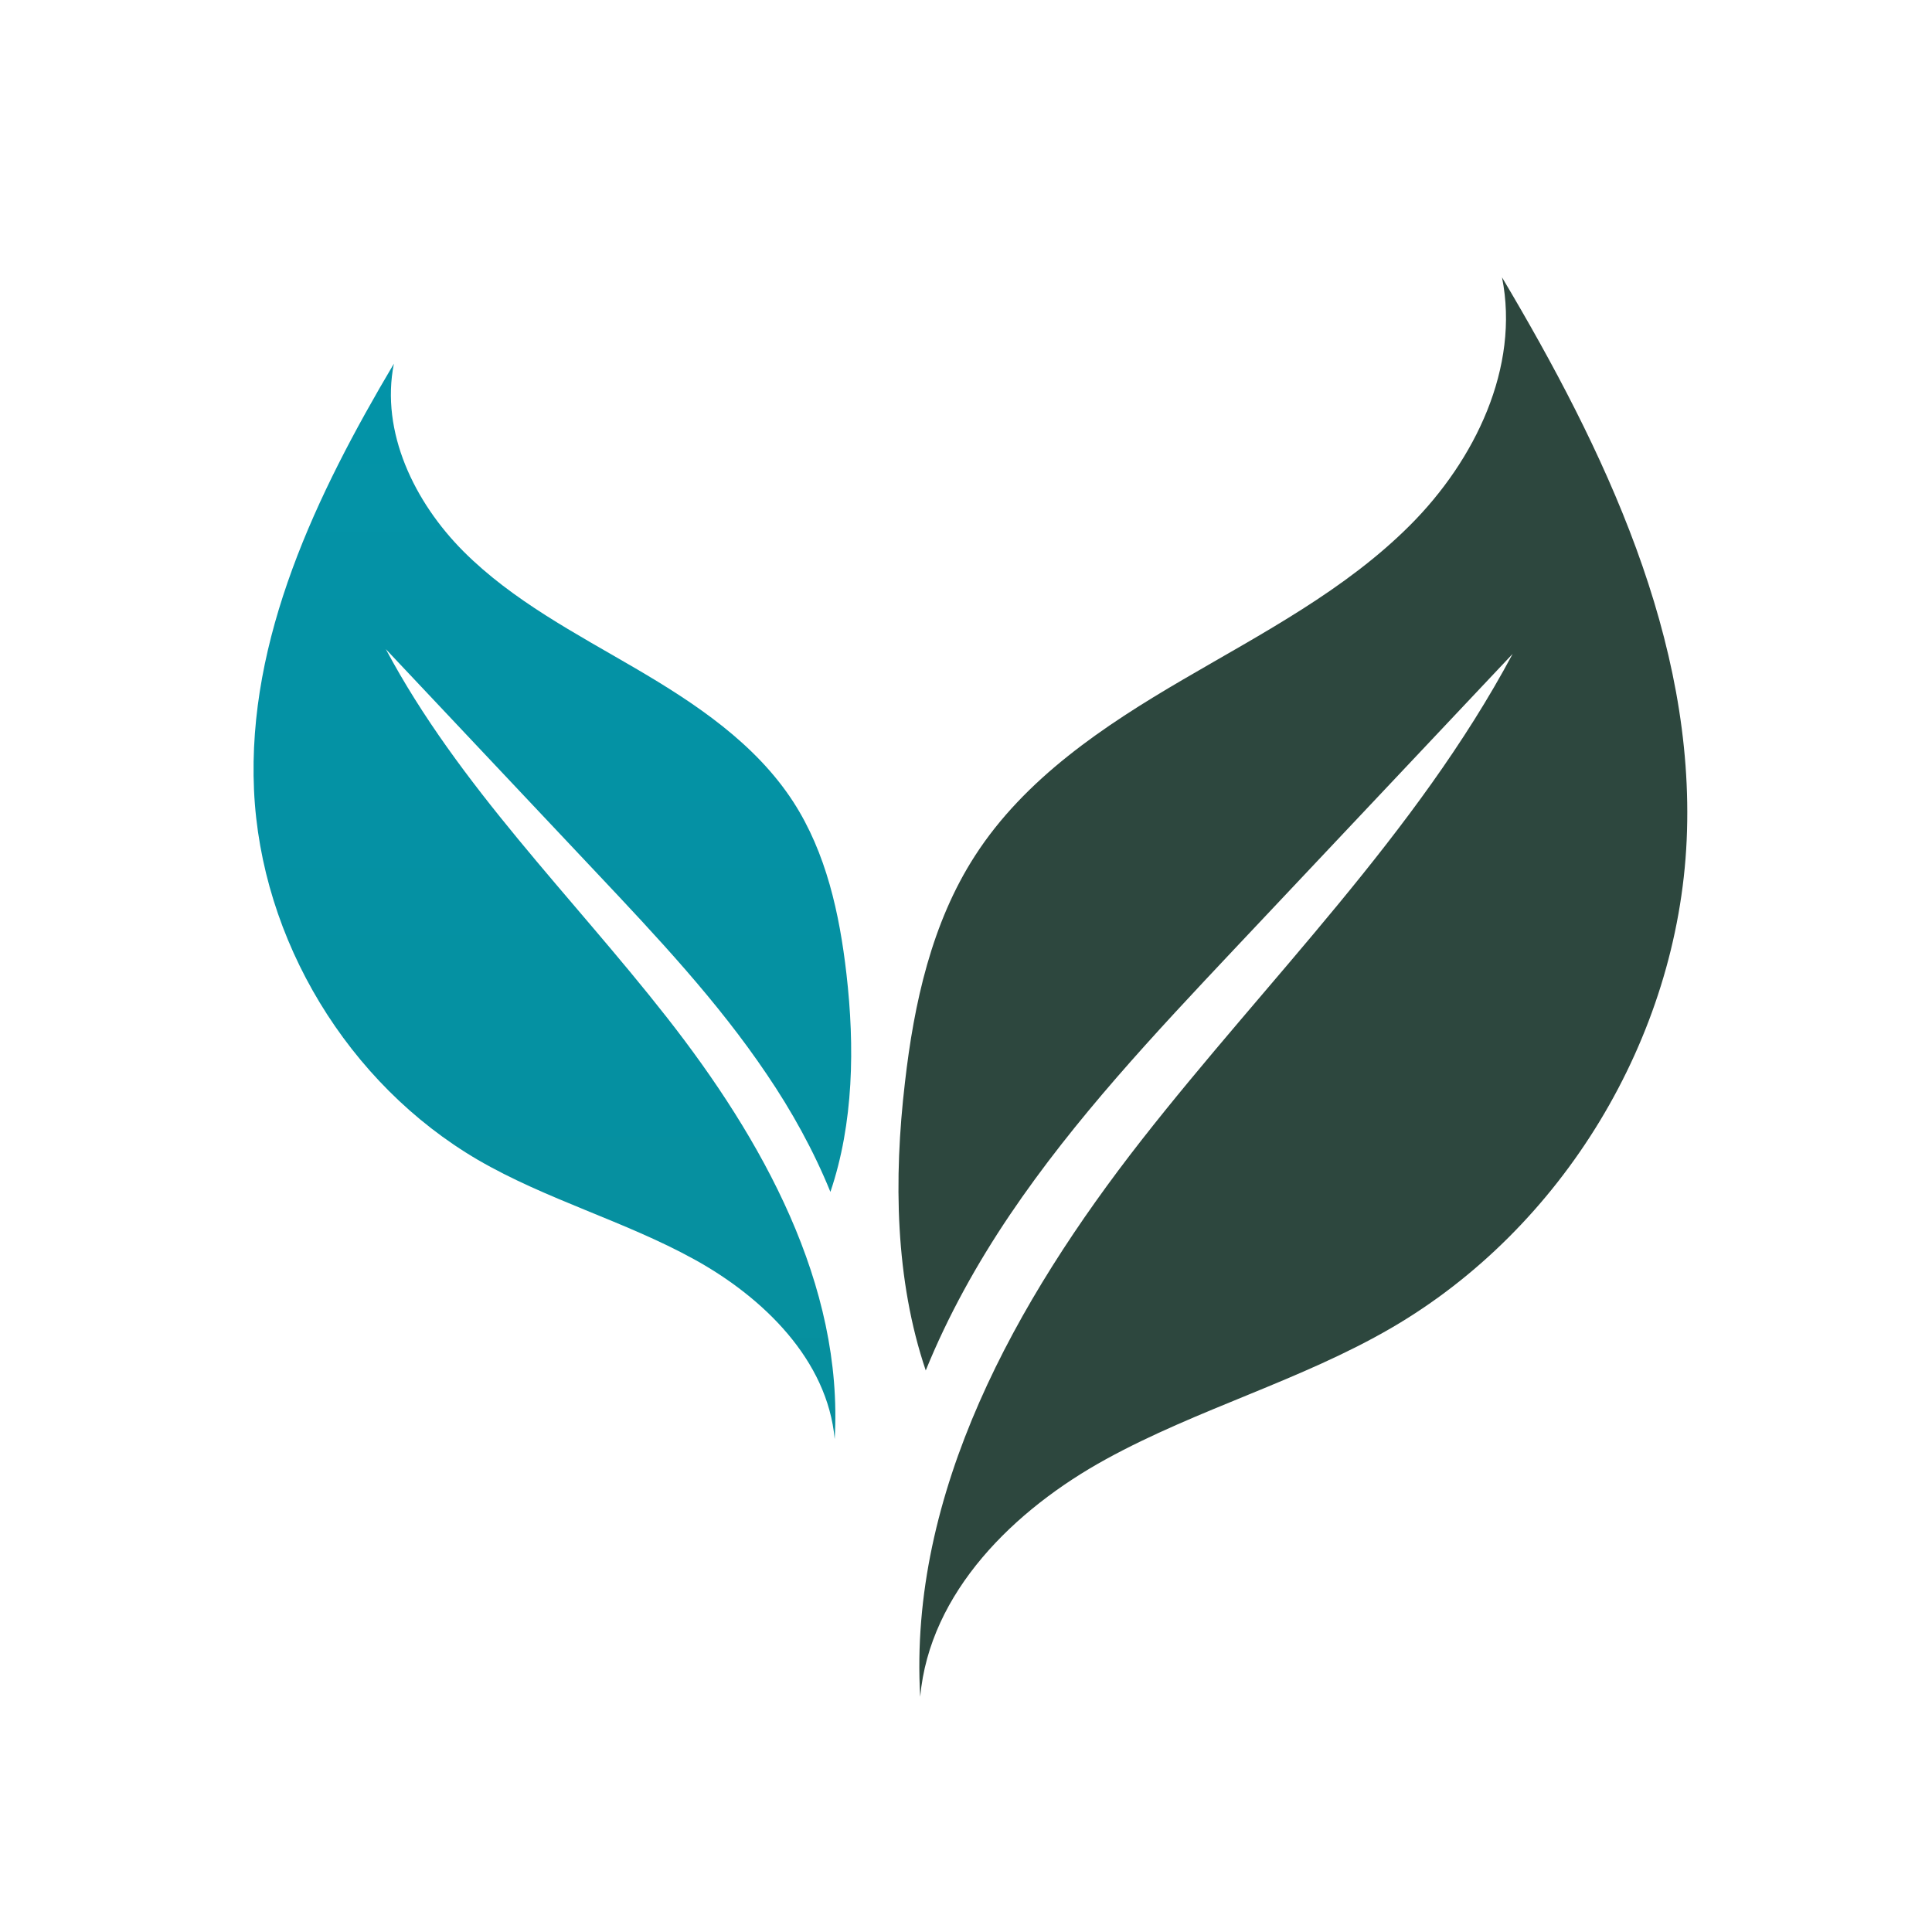
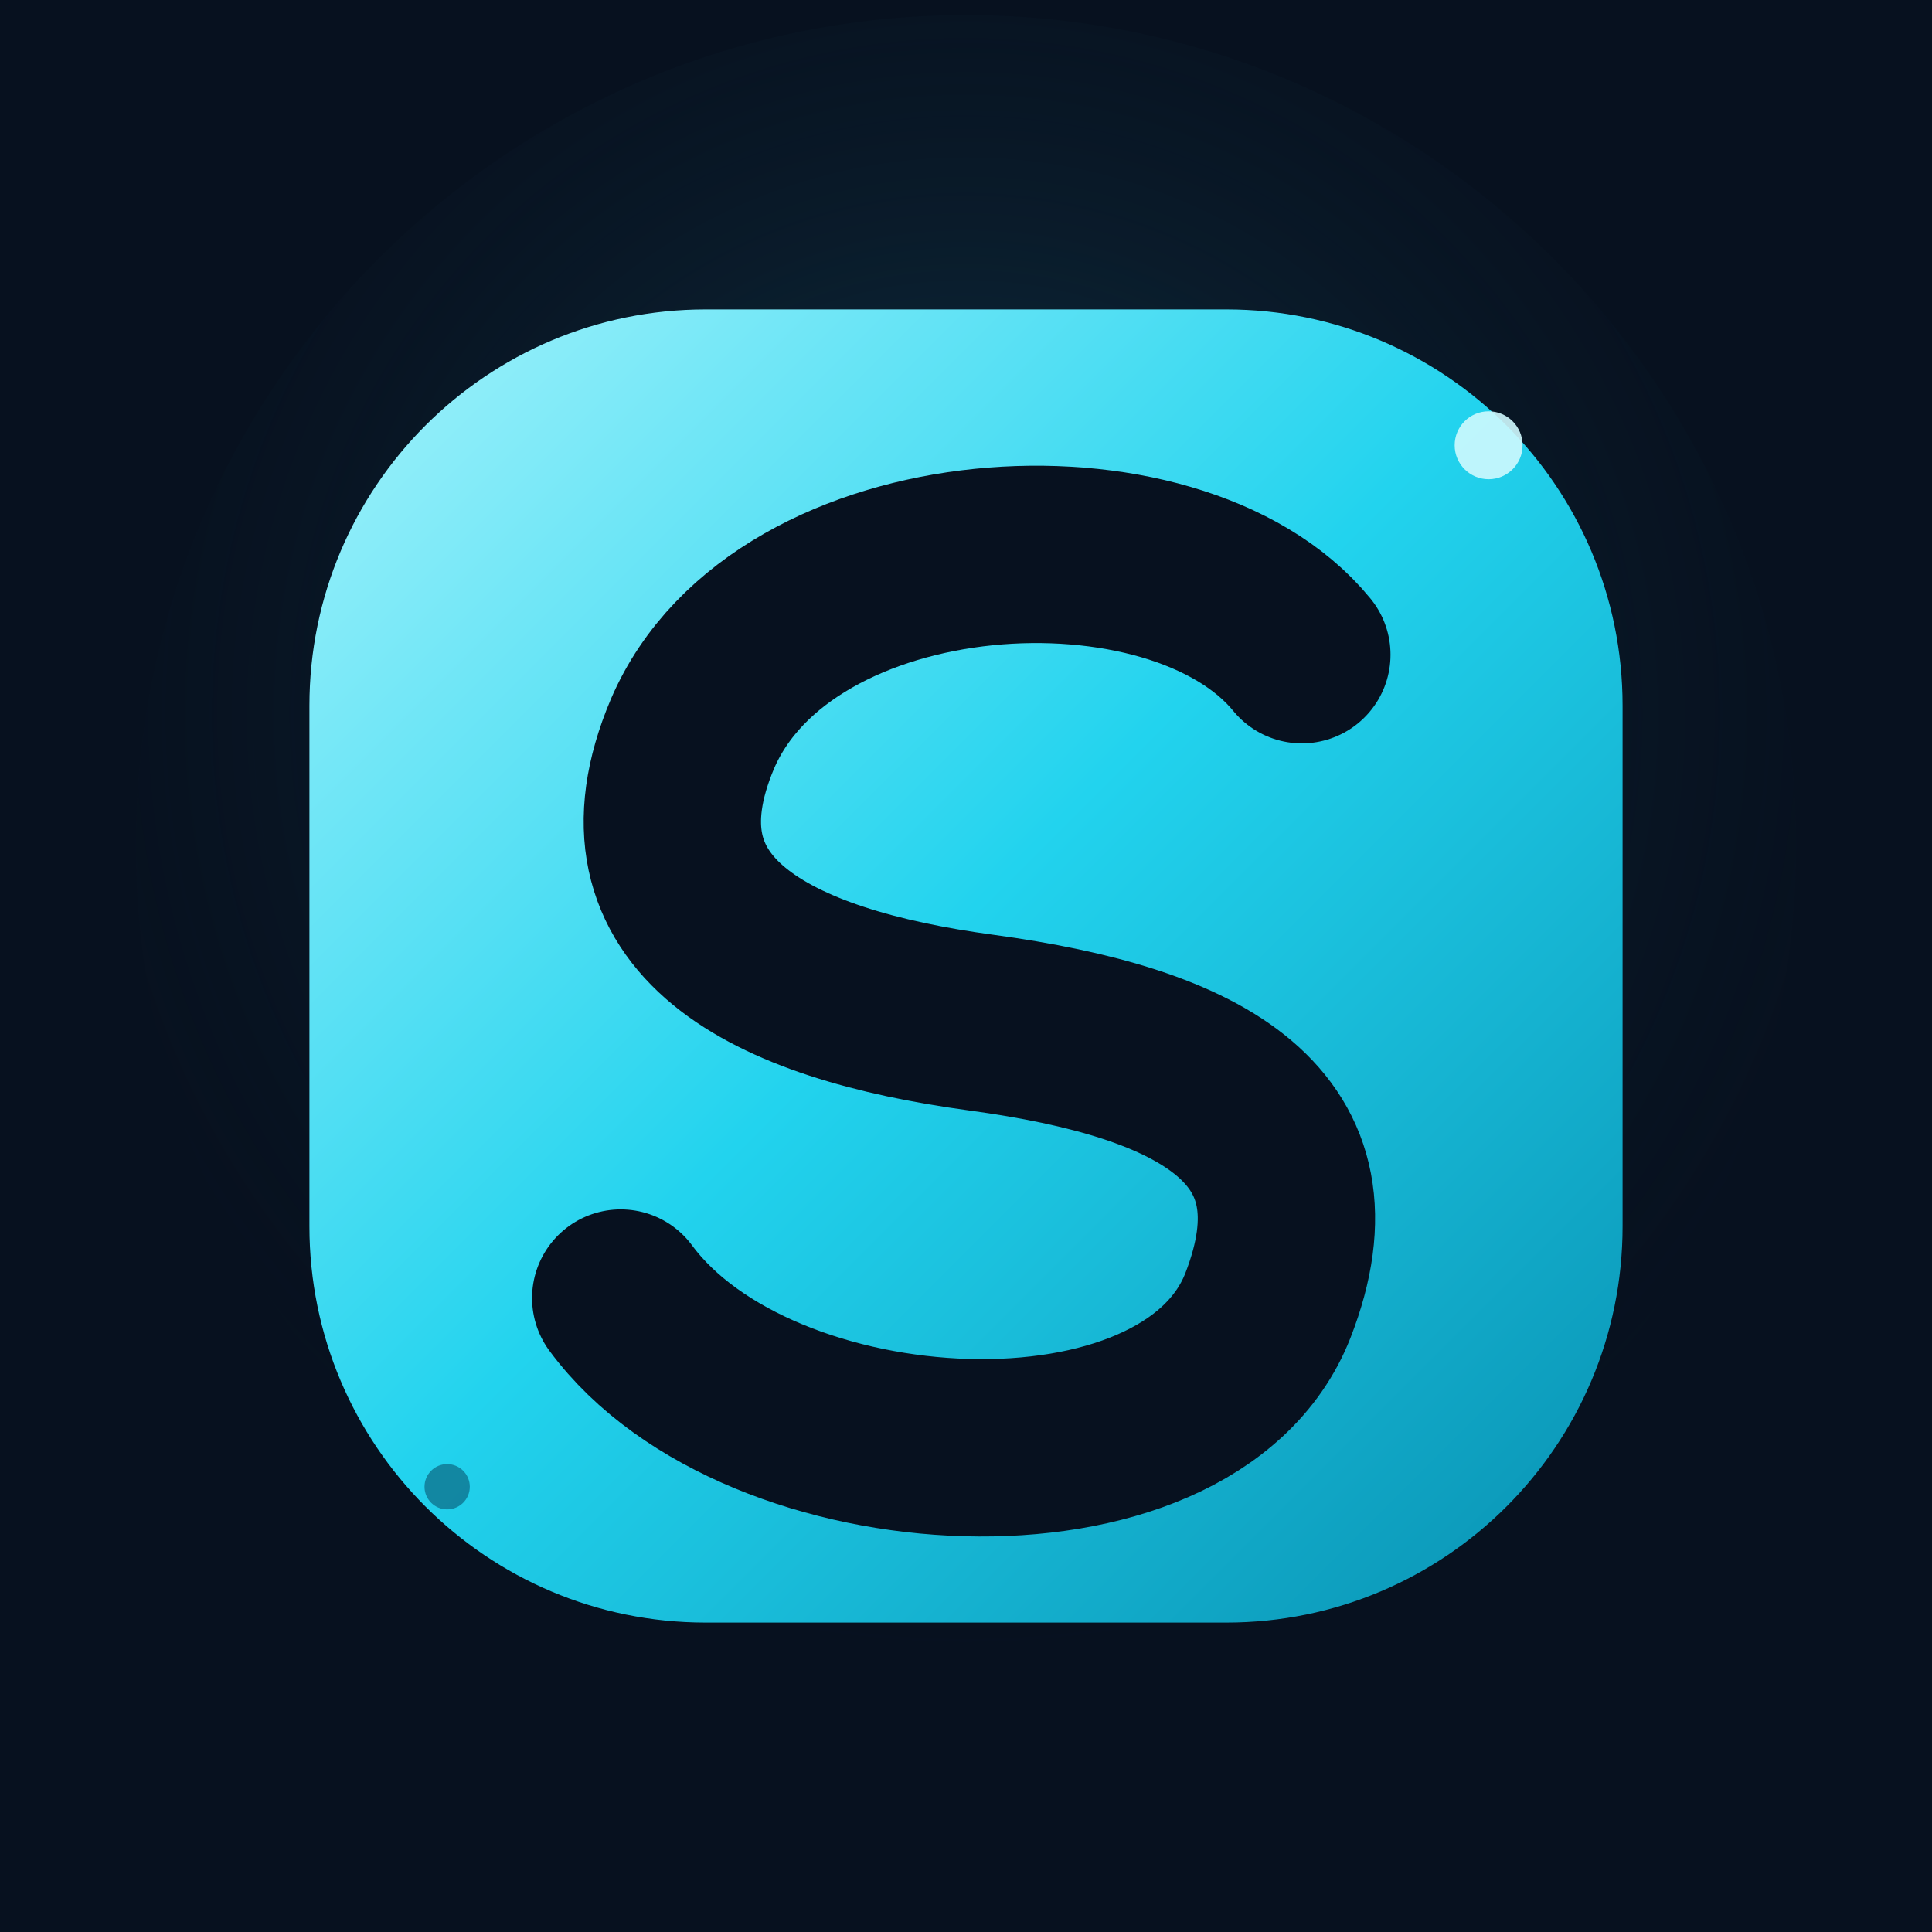
- <svg xmlns="http://www.w3.org/2000/svg" viewBox="650 700 120 120" role="img" aria-labelledby="title">
+ <svg xmlns="http://www.w3.org/2000/svg" width="1024" height="1024" viewBox="0 0 1024 1024">
  <defs>
-     <g />
-     <clipPath id="533daaf8fc">
-       <path d="M 485.566 283.715 L 1340.605 283.715 L 1340.605 1137.965 L 485.566 1137.965 Z M 485.566 283.715 " clip-rule="nonzero" />
-     </clipPath>
-     <clipPath id="48facfbacf">
-       <path d="M 944.41 448.305 C 962.457 423.285 984.488 419.617 1008.707 427.664 C 992.023 449.465 971.391 458.863 944.41 448.305 M 1034.707 420.387 C 1074.219 387.051 1111.535 390.043 1147.645 412.965 C 1111.66 441.629 1074.293 448.539 1034.707 420.387 Z M 1171.34 413.324 C 1234.969 411.398 1263.082 443.648 1271.566 494.766 C 1213.887 493.914 1177.043 470.82 1171.34 413.324 Z M 1277.48 510.527 C 1300.387 531.195 1301.633 553.492 1290.992 576.688 C 1271.141 557.73 1264.051 536.203 1277.48 510.527 Z M 1071.551 499.191 C 1099.691 486.543 1120.605 494.383 1137.559 513.461 C 1112.211 524 1089.641 521.824 1071.551 499.191 Z M 1163.711 520.16 C 1214.602 511.051 1245.422 532.301 1265.23 570.203 C 1219.734 577.035 1183.918 564.332 1163.711 520.16 Z M 1285.574 582.359 C 1341.637 612.508 1349.863 654.492 1331.652 703.004 C 1282.121 673.426 1261.762 635 1285.574 582.359 Z M 1328.895 719.613 C 1338.391 748.965 1328.324 768.898 1307.516 783.668 C 1299.801 757.32 1304.422 735.133 1328.895 719.613 Z M 986.492 492.629 C 1013.074 476.973 1034.719 482.461 1053.668 499.562 C 1029.633 512.828 1006.969 513.141 986.492 492.629 Z M 1156.219 606.828 C 1186.91 609.949 1201.105 627.191 1206.246 652.191 C 1179.027 648.645 1160.566 635.473 1156.219 606.828 Z M 1225.547 671.066 C 1274.172 688.621 1290.242 722.438 1288.441 765.164 C 1245.629 748.332 1220.961 719.426 1225.547 671.066 Z M 1299.98 785.867 C 1333.461 840.004 1319.59 880.48 1279.562 913.387 C 1251.461 863.004 1253.039 819.547 1299.98 785.867 Z M 1268.871 926.391 C 1262.422 956.559 1243.738 968.785 1218.328 971.172 C 1224.82 944.5 1239.918 927.594 1268.871 926.391 Z M 1085.836 558.617 C 1116.68 558.348 1132.684 573.926 1140.543 598.207 C 1113.098 597.68 1093.312 586.617 1085.836 558.617 Z M 1175.723 742.379 C 1200.746 760.426 1204.418 782.457 1196.367 806.676 C 1174.566 789.996 1165.168 769.359 1175.723 742.379 Z M 1203.648 832.676 C 1236.977 872.191 1233.988 909.512 1211.062 945.613 C 1182.402 909.629 1175.492 872.262 1203.648 832.676 Z M 1210.707 969.309 C 1212.629 1032.941 1180.387 1061.055 1129.266 1069.539 C 1130.121 1011.855 1153.211 975.008 1210.707 969.309 Z M 1113.5 1075.453 C 1092.836 1098.355 1070.539 1099.602 1047.34 1088.965 C 1066.297 1069.113 1087.828 1062.02 1113.5 1075.453 Z M 1138.875 665.438 C 1165.727 680.625 1171.793 702.117 1166.461 727.074 C 1142.957 712.898 1131.348 693.422 1138.875 665.438 Z M 1124.84 869.523 C 1137.488 897.664 1129.648 918.578 1110.57 935.527 C 1100.027 910.184 1102.207 887.609 1124.84 869.523 Z M 1103.871 961.684 C 1112.977 1012.57 1091.73 1043.398 1053.824 1063.199 C 1047 1017.703 1059.695 981.887 1103.871 961.684 Z M 1041.668 1083.543 C 1011.52 1139.613 969.535 1147.836 921.023 1129.621 C 950.605 1080.094 989.031 1059.727 1041.668 1083.543 Z M 904.418 1126.867 C 875.066 1136.363 855.133 1126.297 840.367 1105.488 C 866.707 1097.77 888.895 1102.391 904.418 1126.867 Z M 1131.398 784.465 C 1147.055 811.047 1141.57 832.691 1124.469 851.641 C 1111.203 827.609 1110.891 804.938 1131.398 784.465 Z M 1017.199 954.191 C 1014.082 984.883 996.836 999.078 971.836 1004.215 C 975.379 976.996 988.559 958.535 1017.199 954.191 Z M 952.965 1023.516 C 935.406 1072.141 901.594 1088.215 858.863 1086.41 C 875.699 1043.598 904.605 1018.926 952.965 1023.516 Z M 838.164 1097.949 C 784.02 1131.43 743.551 1117.559 710.645 1077.535 C 761.023 1049.43 804.484 1051.008 838.164 1097.949 Z M 697.641 1066.844 C 667.469 1060.395 655.246 1041.703 652.859 1016.301 C 679.531 1022.793 696.434 1037.887 697.641 1066.844 Z M 1065.41 883.805 C 1065.68 914.656 1050.105 930.656 1025.82 938.516 C 1026.348 911.074 1037.41 891.281 1065.41 883.805 Z M 881.652 973.695 C 863.605 998.715 841.57 1002.383 817.352 994.336 C 834.039 972.535 854.668 963.137 881.652 973.695 Z M 791.352 1001.613 C 751.84 1034.953 714.523 1031.961 678.414 1009.031 C 714.398 980.371 751.77 973.465 791.352 1001.613 Z M 654.719 1008.676 C 591.086 1010.602 562.973 978.355 554.496 927.238 C 612.176 928.086 649.023 951.18 654.719 1008.676 Z M 548.578 911.473 C 525.676 890.809 524.422 868.508 535.066 845.309 C 554.918 864.266 562.012 885.797 548.578 911.473 Z M 958.59 936.844 C 943.402 963.695 921.906 969.766 896.953 964.434 C 911.137 940.93 930.609 929.32 958.59 936.844 Z M 754.508 922.812 C 726.371 935.457 705.453 927.613 688.504 908.539 C 713.848 898 736.418 900.176 754.508 922.812 Z M 662.352 901.84 C 611.457 910.957 580.637 889.703 560.832 851.797 C 606.328 844.969 642.145 857.668 662.352 901.84 Z M 540.492 839.637 C 484.422 809.488 476.195 767.508 494.414 719 C 543.941 748.574 564.301 787 540.492 839.637 Z M 497.168 702.387 C 487.664 673.043 497.73 653.102 518.547 638.332 C 526.266 664.676 521.641 686.867 497.168 702.387 Z M 839.562 929.363 C 812.988 945.023 791.34 939.535 772.395 922.438 C 796.422 909.176 819.094 908.859 839.562 929.363 Z M 669.84 815.176 C 639.148 812.055 624.953 794.805 619.812 769.809 C 647.031 773.355 665.492 786.523 669.84 815.176 Z M 600.52 750.93 C 551.887 733.383 535.82 699.566 537.621 656.836 C 580.434 673.668 605.098 702.574 600.52 750.93 Z M 526.086 636.133 C 492.598 581.992 506.465 541.516 546.5 508.617 C 574.602 558.996 573.023 602.453 526.086 636.133 Z M 557.188 495.609 C 563.633 465.441 582.32 453.207 607.734 450.824 C 601.246 477.496 586.141 494.406 557.188 495.609 Z M 740.23 863.371 C 709.383 863.652 693.379 848.07 685.52 823.793 C 712.957 824.32 732.75 835.383 740.23 863.371 Z M 650.332 679.621 C 625.312 661.574 621.648 639.539 629.695 615.324 C 651.496 632.004 660.891 652.637 650.332 679.621 Z M 622.426 589.324 C 589.078 549.809 592.074 512.488 615 476.387 C 643.66 512.371 650.566 549.738 622.426 589.324 Z M 615.359 452.691 C 613.43 389.059 645.676 360.941 696.797 352.465 C 695.941 410.145 672.848 446.996 615.359 452.691 Z M 712.562 346.547 C 733.223 323.645 755.523 322.395 778.723 333.035 C 759.77 352.891 738.234 359.98 712.562 346.547 Z M 687.195 756.559 C 660.34 741.375 654.27 719.883 659.602 694.926 C 683.102 709.098 694.715 728.578 687.195 756.559 Z M 701.215 552.48 C 688.574 524.344 696.414 503.426 715.492 486.48 C 726.035 511.82 723.855 534.391 701.215 552.48 Z M 722.195 460.328 C 713.074 409.43 734.328 378.605 772.234 358.805 C 779.062 404.301 766.359 440.117 722.195 460.328 Z M 784.395 338.465 C 814.539 282.391 856.523 274.168 905.031 292.387 C 875.453 341.91 837.031 362.273 784.395 338.465 Z M 921.641 295.141 C 950.988 285.641 970.926 295.707 985.695 316.523 C 959.355 324.238 937.16 319.613 921.641 295.141 Z M 694.668 637.539 C 679.008 610.961 684.496 589.309 701.59 570.363 C 714.852 594.391 715.168 617.066 694.668 637.539 Z M 808.855 467.812 C 811.977 437.121 829.223 422.93 854.219 417.789 C 850.676 445.004 837.504 463.465 808.855 467.812 Z M 873.098 398.492 C 890.648 349.855 924.469 333.785 967.195 335.59 C 950.359 378.406 921.453 403.07 873.098 398.492 Z M 987.895 324.059 C 1042.039 290.57 1082.508 304.441 1115.406 344.473 C 1065.035 372.57 1021.574 370.996 987.895 324.059 Z M 1128.422 355.16 C 1158.586 361.609 1170.816 380.297 1173.203 405.703 C 1146.531 399.219 1129.621 384.117 1128.422 355.16 Z M 760.656 538.195 C 760.379 507.352 775.961 491.344 800.238 483.484 C 799.711 510.922 788.645 530.723 760.656 538.195 Z M 867.465 485.156 C 882.656 458.305 904.145 452.234 929.105 457.566 C 914.926 481.074 895.453 492.68 867.465 485.156 Z M 867.465 485.156 " clip-rule="nonzero" />
-     </clipPath>
-     <linearGradient x1="-12.168" gradientTransform="matrix(0.292822, 0, 0, 0.292822, 476.1946, 274.1679)" y1="1444.761" x2="2996.134" gradientUnits="userSpaceOnUse" y2="1538.852" id="5c593d8543">
-       <stop stop-opacity="1" stop-color="rgb(0%, 59.219%, 69.8%)" offset="0" />
-       <stop stop-opacity="1" stop-color="rgb(0%, 59.219%, 69.8%)" offset="0.03" />
-       <stop stop-opacity="1" stop-color="rgb(0%, 59.219%, 69.8%)" offset="0.125" />
-       <stop stop-opacity="1" stop-color="rgb(0%, 59.219%, 69.8%)" offset="0.188" />
-       <stop stop-opacity="1" stop-color="rgb(0%, 59.219%, 69.8%)" offset="0.219" />
-       <stop stop-opacity="1" stop-color="rgb(0%, 59.219%, 69.8%)" offset="0.234" />
-       <stop stop-opacity="1" stop-color="rgb(0%, 59.132%, 69.719%)" offset="0.242" />
-       <stop stop-opacity="1" stop-color="rgb(0%, 58.771%, 69.383%)" offset="0.246" />
-       <stop stop-opacity="1" stop-color="rgb(0%, 58.495%, 69.127%)" offset="0.25" />
-       <stop stop-opacity="1" stop-color="rgb(0%, 58.218%, 68.869%)" offset="0.254" />
-       <stop stop-opacity="1" stop-color="rgb(0%, 57.942%, 68.613%)" offset="0.258" />
-       <stop stop-opacity="1" stop-color="rgb(0%, 57.666%, 68.356%)" offset="0.262" />
-       <stop stop-opacity="1" stop-color="rgb(0%, 57.39%, 68.1%)" offset="0.266" />
-       <stop stop-opacity="1" stop-color="rgb(0%, 57.114%, 67.844%)" offset="0.27" />
-       <stop stop-opacity="1" stop-color="rgb(0%, 56.839%, 67.587%)" offset="0.273" />
-       <stop stop-opacity="1" stop-color="rgb(0%, 56.563%, 67.331%)" offset="0.277" />
-       <stop stop-opacity="1" stop-color="rgb(0%, 56.287%, 67.075%)" offset="0.281" />
-       <stop stop-opacity="1" stop-color="rgb(0%, 56.01%, 66.818%)" offset="0.285" />
-       <stop stop-opacity="1" stop-color="rgb(0%, 55.734%, 66.562%)" offset="0.289" />
-       <stop stop-opacity="1" stop-color="rgb(0%, 55.458%, 66.306%)" offset="0.293" />
-       <stop stop-opacity="1" stop-color="rgb(0%, 55.182%, 66.049%)" offset="0.297" />
-       <stop stop-opacity="1" stop-color="rgb(0%, 54.906%, 65.793%)" offset="0.301" />
-       <stop stop-opacity="1" stop-color="rgb(0%, 54.63%, 65.536%)" offset="0.305" />
-       <stop stop-opacity="1" stop-color="rgb(0%, 54.353%, 65.28%)" offset="0.309" />
-       <stop stop-opacity="1" stop-color="rgb(0%, 54.079%, 65.024%)" offset="0.312" />
-       <stop stop-opacity="1" stop-color="rgb(0%, 53.802%, 64.767%)" offset="0.316" />
-       <stop stop-opacity="1" stop-color="rgb(0%, 53.526%, 64.511%)" offset="0.32" />
-       <stop stop-opacity="1" stop-color="rgb(0%, 53.25%, 64.255%)" offset="0.324" />
-       <stop stop-opacity="1" stop-color="rgb(0%, 52.974%, 63.998%)" offset="0.328" />
-       <stop stop-opacity="1" stop-color="rgb(0%, 52.698%, 63.741%)" offset="0.332" />
-       <stop stop-opacity="1" stop-color="rgb(0%, 52.422%, 63.484%)" offset="0.336" />
-       <stop stop-opacity="1" stop-color="rgb(0%, 52.145%, 63.228%)" offset="0.34" />
-       <stop stop-opacity="1" stop-color="rgb(0%, 51.869%, 62.971%)" offset="0.344" />
-       <stop stop-opacity="1" stop-color="rgb(0%, 51.593%, 62.715%)" offset="0.348" />
-       <stop stop-opacity="1" stop-color="rgb(0%, 51.317%, 62.459%)" offset="0.352" />
-       <stop stop-opacity="1" stop-color="rgb(0%, 51.041%, 62.202%)" offset="0.355" />
-       <stop stop-opacity="1" stop-color="rgb(0%, 50.766%, 61.946%)" offset="0.359" />
-       <stop stop-opacity="1" stop-color="rgb(0%, 50.49%, 61.69%)" offset="0.363" />
-       <stop stop-opacity="1" stop-color="rgb(0%, 50.214%, 61.433%)" offset="0.367" />
-       <stop stop-opacity="1" stop-color="rgb(0%, 49.937%, 61.177%)" offset="0.371" />
-       <stop stop-opacity="1" stop-color="rgb(0%, 49.661%, 60.921%)" offset="0.375" />
-       <stop stop-opacity="1" stop-color="rgb(0%, 49.385%, 60.664%)" offset="0.379" />
-       <stop stop-opacity="1" stop-color="rgb(0%, 49.109%, 60.408%)" offset="0.383" />
-       <stop stop-opacity="1" stop-color="rgb(0%, 48.833%, 60.152%)" offset="0.387" />
-       <stop stop-opacity="1" stop-color="rgb(0%, 48.557%, 59.895%)" offset="0.391" />
-       <stop stop-opacity="1" stop-color="rgb(0%, 48.28%, 59.639%)" offset="0.395" />
-       <stop stop-opacity="1" stop-color="rgb(0%, 48.004%, 59.383%)" offset="0.398" />
-       <stop stop-opacity="1" stop-color="rgb(0%, 47.728%, 59.125%)" offset="0.402" />
-       <stop stop-opacity="1" stop-color="rgb(0%, 47.453%, 58.868%)" offset="0.406" />
-       <stop stop-opacity="1" stop-color="rgb(0%, 47.177%, 58.612%)" offset="0.41" />
-       <stop stop-opacity="1" stop-color="rgb(0%, 46.901%, 58.356%)" offset="0.414" />
-       <stop stop-opacity="1" stop-color="rgb(0%, 46.625%, 58.099%)" offset="0.418" />
-       <stop stop-opacity="1" stop-color="rgb(0%, 46.349%, 57.843%)" offset="0.422" />
-       <stop stop-opacity="1" stop-color="rgb(0%, 46.072%, 57.587%)" offset="0.426" />
-       <stop stop-opacity="1" stop-color="rgb(0%, 45.796%, 57.33%)" offset="0.43" />
-       <stop stop-opacity="1" stop-color="rgb(0%, 45.52%, 57.074%)" offset="0.434" />
-       <stop stop-opacity="1" stop-color="rgb(0%, 45.244%, 56.818%)" offset="0.438" />
-       <stop stop-opacity="1" stop-color="rgb(0%, 44.968%, 56.561%)" offset="0.441" />
-       <stop stop-opacity="1" stop-color="rgb(0%, 44.693%, 56.305%)" offset="0.445" />
-       <stop stop-opacity="1" stop-color="rgb(0%, 44.417%, 56.049%)" offset="0.449" />
-       <stop stop-opacity="1" stop-color="rgb(0%, 44.141%, 55.792%)" offset="0.453" />
-       <stop stop-opacity="1" stop-color="rgb(0%, 43.864%, 55.536%)" offset="0.457" />
-       <stop stop-opacity="1" stop-color="rgb(0%, 43.588%, 55.28%)" offset="0.461" />
-       <stop stop-opacity="1" stop-color="rgb(0%, 43.312%, 55.023%)" offset="0.465" />
-       <stop stop-opacity="1" stop-color="rgb(0%, 43.036%, 54.767%)" offset="0.469" />
-       <stop stop-opacity="1" stop-color="rgb(0%, 42.76%, 54.51%)" offset="0.473" />
-       <stop stop-opacity="1" stop-color="rgb(0%, 42.484%, 54.254%)" offset="0.477" />
-       <stop stop-opacity="1" stop-color="rgb(0%, 42.207%, 53.996%)" offset="0.48" />
-       <stop stop-opacity="1" stop-color="rgb(0%, 41.931%, 53.74%)" offset="0.484" />
-       <stop stop-opacity="1" stop-color="rgb(0%, 41.655%, 53.484%)" offset="0.488" />
-       <stop stop-opacity="1" stop-color="rgb(0%, 41.38%, 53.227%)" offset="0.492" />
-       <stop stop-opacity="1" stop-color="rgb(0%, 41.104%, 52.971%)" offset="0.496" />
-       <stop stop-opacity="1" stop-color="rgb(0%, 40.828%, 52.715%)" offset="0.5" />
-       <stop stop-opacity="1" stop-color="rgb(0%, 40.552%, 52.458%)" offset="0.504" />
-       <stop stop-opacity="1" stop-color="rgb(0%, 40.276%, 52.202%)" offset="0.508" />
-       <stop stop-opacity="1" stop-color="rgb(0%, 39.999%, 51.945%)" offset="0.512" />
-       <stop stop-opacity="1" stop-color="rgb(0%, 39.723%, 51.689%)" offset="0.516" />
-       <stop stop-opacity="1" stop-color="rgb(0%, 39.447%, 51.433%)" offset="0.52" />
-       <stop stop-opacity="1" stop-color="rgb(0%, 39.171%, 51.176%)" offset="0.523" />
-       <stop stop-opacity="1" stop-color="rgb(0%, 38.895%, 50.92%)" offset="0.527" />
-       <stop stop-opacity="1" stop-color="rgb(0%, 38.62%, 50.664%)" offset="0.531" />
-       <stop stop-opacity="1" stop-color="rgb(0%, 38.344%, 50.407%)" offset="0.535" />
-       <stop stop-opacity="1" stop-color="rgb(0%, 38.068%, 50.151%)" offset="0.539" />
-       <stop stop-opacity="1" stop-color="rgb(0%, 37.791%, 49.895%)" offset="0.543" />
-       <stop stop-opacity="1" stop-color="rgb(0%, 37.515%, 49.638%)" offset="0.547" />
-       <stop stop-opacity="1" stop-color="rgb(0%, 37.239%, 49.382%)" offset="0.551" />
-       <stop stop-opacity="1" stop-color="rgb(0%, 36.963%, 49.126%)" offset="0.555" />
-       <stop stop-opacity="1" stop-color="rgb(0%, 36.687%, 48.868%)" offset="0.559" />
-       <stop stop-opacity="1" stop-color="rgb(0%, 36.411%, 48.611%)" offset="0.562" />
-       <stop stop-opacity="1" stop-color="rgb(0%, 36.134%, 48.355%)" offset="0.566" />
-       <stop stop-opacity="1" stop-color="rgb(0%, 35.858%, 48.099%)" offset="0.57" />
-       <stop stop-opacity="1" stop-color="rgb(0%, 35.582%, 47.842%)" offset="0.574" />
-       <stop stop-opacity="1" stop-color="rgb(0%, 35.307%, 47.586%)" offset="0.578" />
-       <stop stop-opacity="1" stop-color="rgb(0%, 35.031%, 47.33%)" offset="0.582" />
-       <stop stop-opacity="1" stop-color="rgb(0%, 34.755%, 47.073%)" offset="0.586" />
-       <stop stop-opacity="1" stop-color="rgb(0%, 34.479%, 46.817%)" offset="0.59" />
-       <stop stop-opacity="1" stop-color="rgb(0%, 34.203%, 46.561%)" offset="0.594" />
-       <stop stop-opacity="1" stop-color="rgb(0%, 33.926%, 46.304%)" offset="0.598" />
-       <stop stop-opacity="1" stop-color="rgb(0%, 33.65%, 46.048%)" offset="0.602" />
-       <stop stop-opacity="1" stop-color="rgb(0%, 33.374%, 45.792%)" offset="0.605" />
-       <stop stop-opacity="1" stop-color="rgb(0%, 33.098%, 45.535%)" offset="0.609" />
-       <stop stop-opacity="1" stop-color="rgb(0%, 32.822%, 45.279%)" offset="0.613" />
-       <stop stop-opacity="1" stop-color="rgb(0%, 32.547%, 45.023%)" offset="0.617" />
-       <stop stop-opacity="1" stop-color="rgb(0%, 32.271%, 44.766%)" offset="0.621" />
-       <stop stop-opacity="1" stop-color="rgb(0%, 31.995%, 44.51%)" offset="0.625" />
-       <stop stop-opacity="1" stop-color="rgb(0%, 31.718%, 44.254%)" offset="0.629" />
-       <stop stop-opacity="1" stop-color="rgb(0%, 31.442%, 43.997%)" offset="0.633" />
-       <stop stop-opacity="1" stop-color="rgb(0%, 31.166%, 43.739%)" offset="0.637" />
-       <stop stop-opacity="1" stop-color="rgb(0%, 30.89%, 43.483%)" offset="0.641" />
-       <stop stop-opacity="1" stop-color="rgb(0%, 30.614%, 43.227%)" offset="0.645" />
-       <stop stop-opacity="1" stop-color="rgb(0%, 30.338%, 42.97%)" offset="0.648" />
-       <stop stop-opacity="1" stop-color="rgb(0%, 30.061%, 42.714%)" offset="0.652" />
-       <stop stop-opacity="1" stop-color="rgb(0%, 29.785%, 42.458%)" offset="0.656" />
-       <stop stop-opacity="1" stop-color="rgb(0%, 29.509%, 42.201%)" offset="0.66" />
-       <stop stop-opacity="1" stop-color="rgb(0%, 29.234%, 41.945%)" offset="0.664" />
-       <stop stop-opacity="1" stop-color="rgb(0%, 28.958%, 41.689%)" offset="0.668" />
-       <stop stop-opacity="1" stop-color="rgb(0%, 28.682%, 41.432%)" offset="0.672" />
-       <stop stop-opacity="1" stop-color="rgb(0%, 28.406%, 41.176%)" offset="0.676" />
-       <stop stop-opacity="1" stop-color="rgb(0%, 28.13%, 40.919%)" offset="0.68" />
-       <stop stop-opacity="1" stop-color="rgb(0%, 27.853%, 40.663%)" offset="0.684" />
-       <stop stop-opacity="1" stop-color="rgb(0%, 27.577%, 40.407%)" offset="0.688" />
-       <stop stop-opacity="1" stop-color="rgb(0%, 27.301%, 40.15%)" offset="0.691" />
-       <stop stop-opacity="1" stop-color="rgb(0%, 27.025%, 39.894%)" offset="0.695" />
-       <stop stop-opacity="1" stop-color="rgb(0%, 26.749%, 39.638%)" offset="0.699" />
-       <stop stop-opacity="1" stop-color="rgb(0%, 26.474%, 39.381%)" offset="0.703" />
-       <stop stop-opacity="1" stop-color="rgb(0%, 26.198%, 39.124%)" offset="0.707" />
-       <stop stop-opacity="1" stop-color="rgb(0%, 25.922%, 38.867%)" offset="0.711" />
-       <stop stop-opacity="1" stop-color="rgb(0%, 25.645%, 38.611%)" offset="0.715" />
-       <stop stop-opacity="1" stop-color="rgb(0%, 25.369%, 38.354%)" offset="0.719" />
-       <stop stop-opacity="1" stop-color="rgb(0%, 25.093%, 38.098%)" offset="0.723" />
-       <stop stop-opacity="1" stop-color="rgb(0%, 24.817%, 37.842%)" offset="0.727" />
-       <stop stop-opacity="1" stop-color="rgb(0%, 24.541%, 37.585%)" offset="0.73" />
-       <stop stop-opacity="1" stop-color="rgb(0%, 24.265%, 37.329%)" offset="0.734" />
-       <stop stop-opacity="1" stop-color="rgb(0%, 23.988%, 37.073%)" offset="0.738" />
-       <stop stop-opacity="1" stop-color="rgb(0%, 23.712%, 36.816%)" offset="0.742" />
-       <stop stop-opacity="1" stop-color="rgb(0%, 23.436%, 36.56%)" offset="0.746" />
-       <stop stop-opacity="1" stop-color="rgb(0%, 23.161%, 36.304%)" offset="0.75" />
-       <stop stop-opacity="1" stop-color="rgb(0%, 22.885%, 36.047%)" offset="0.754" />
-       <stop stop-opacity="1" stop-color="rgb(0%, 22.609%, 35.791%)" offset="0.758" />
-       <stop stop-opacity="1" stop-color="rgb(0%, 22.333%, 35.535%)" offset="0.762" />
-       <stop stop-opacity="1" stop-color="rgb(0%, 22.057%, 35.278%)" offset="0.766" />
-       <stop stop-opacity="1" stop-color="rgb(0%, 21.78%, 35.022%)" offset="0.77" />
-       <stop stop-opacity="1" stop-color="rgb(0%, 21.504%, 34.766%)" offset="0.773" />
-       <stop stop-opacity="1" stop-color="rgb(0%, 21.228%, 34.509%)" offset="0.777" />
-       <stop stop-opacity="1" stop-color="rgb(0%, 20.952%, 34.253%)" offset="0.781" />
-       <stop stop-opacity="1" stop-color="rgb(0%, 20.676%, 33.995%)" offset="0.785" />
-       <stop stop-opacity="1" stop-color="rgb(0%, 20.399%, 33.739%)" offset="0.789" />
-       <stop stop-opacity="1" stop-color="rgb(0%, 20.393%, 33.734%)" offset="0.797" />
-       <stop stop-opacity="1" stop-color="rgb(0%, 20.389%, 33.73%)" offset="0.812" />
-       <stop stop-opacity="1" stop-color="rgb(0%, 20.389%, 33.73%)" offset="0.875" />
-       <stop stop-opacity="1" stop-color="rgb(0%, 20.389%, 33.73%)" offset="0.97" />
-       <stop stop-opacity="1" stop-color="rgb(0%, 20.389%, 33.73%)" offset="1" />
+     <linearGradient id="tile" x1="0" y1="0" x2="1" y2="1">
+       <stop offset="0" stop-color="#A5F3FC" />
+       <stop offset="0.48" stop-color="#22D3EE" />
+       <stop offset="1" stop-color="#0891B2" />
    </linearGradient>
-     <clipPath id="a020e72165">
-       <path d="M 460.617 637.988 L 953 637.988 L 953 862.012 L 460.617 862.012 Z M 460.617 637.988 " clip-rule="nonzero" />
-     </clipPath>
-     <clipPath id="e933dee036">
-       <path d="M 572.625 637.988 L 840.879 637.988 C 902.742 637.988 952.891 688.137 952.891 750 C 952.891 811.863 902.742 862.012 840.879 862.012 L 572.625 862.012 C 510.766 862.012 460.617 811.863 460.617 750 C 460.617 688.137 510.766 637.988 572.625 637.988 Z M 572.625 637.988 " clip-rule="nonzero" />
-     </clipPath>
-     <clipPath id="6dbb8b2dbf">
-       <path d="M 0.617 0.988 L 493 0.988 L 493 225.012 L 0.617 225.012 Z M 0.617 0.988 " clip-rule="nonzero" />
-     </clipPath>
-     <clipPath id="a20cb6c177">
-       <path d="M 112.625 0.988 L 380.879 0.988 C 442.742 0.988 492.891 51.137 492.891 113 C 492.891 174.863 442.742 225.012 380.879 225.012 L 112.625 225.012 C 50.766 225.012 0.617 174.863 0.617 113 C 0.617 51.137 50.766 0.988 112.625 0.988 Z M 112.625 0.988 " clip-rule="nonzero" />
-     </clipPath>
-     <clipPath id="107ab6bbd8">
-       <rect x="0" width="493" y="0" height="226" />
-     </clipPath>
-     <clipPath id="76a88bb5eb">
-       <path d="M 705 717.227 L 755 717.227 L 755 805.727 L 705 805.727 Z M 705 717.227 " clip-rule="nonzero" />
-     </clipPath>
-     <clipPath id="9ab6f3303a">
-       <path d="M 665.332 722 L 703 722 L 703 790 L 665.332 790 Z M 665.332 722 " clip-rule="nonzero" />
-     </clipPath>
-     <clipPath id="b5f9e24f18">
-       <path d="M 674.465 722.59 C 673.621 726.828 675.742 731.199 678.793 734.254 C 681.844 737.305 685.75 739.336 689.477 741.516 C 693.207 743.699 696.926 746.18 699.277 749.812 C 701.316 752.969 702.145 756.75 702.574 760.488 C 703.094 765.008 703.023 769.766 701.578 774.031 C 700.535 771.465 699.172 769 697.613 766.707 C 694.562 762.184 690.805 758.191 687.07 754.227 C 682.699 749.59 678.336 744.957 673.965 740.32 C 678.484 748.801 685.492 755.625 691.422 763.195 C 697.352 770.762 702.398 779.793 701.844 789.387 C 701.402 784.48 697.422 780.586 693.102 778.211 C 688.785 775.836 683.938 774.516 679.672 772.035 C 671.617 767.32 666.199 758.387 665.777 749.07 C 665.355 739.652 669.656 730.699 674.465 722.59 Z M 674.465 722.59 " clip-rule="nonzero" />
-     </clipPath>
-     <linearGradient x1="-1204.21" gradientTransform="matrix(-0.0879491, 0, 0, 0.0879491, 578.3987, 717.2258)" y1="60.999" x2="-1204.21" gradientUnits="userSpaceOnUse" y2="820.5" id="9c28f0bebe">
-       <stop stop-opacity="1" stop-color="rgb(1.266%, 57.648%, 65.796%)" offset="0" />
-       <stop stop-opacity="1" stop-color="rgb(1.306%, 57.597%, 65.668%)" offset="0.062" />
-       <stop stop-opacity="1" stop-color="rgb(1.387%, 57.497%, 65.41%)" offset="0.125" />
-       <stop stop-opacity="1" stop-color="rgb(1.469%, 57.396%, 65.154%)" offset="0.188" />
-       <stop stop-opacity="1" stop-color="rgb(1.55%, 57.295%, 64.896%)" offset="0.25" />
-       <stop stop-opacity="1" stop-color="rgb(1.633%, 57.193%, 64.638%)" offset="0.312" />
-       <stop stop-opacity="1" stop-color="rgb(1.714%, 57.092%, 64.381%)" offset="0.375" />
-       <stop stop-opacity="1" stop-color="rgb(1.794%, 56.992%, 64.124%)" offset="0.438" />
-       <stop stop-opacity="1" stop-color="rgb(1.877%, 56.891%, 63.867%)" offset="0.5" />
-       <stop stop-opacity="1" stop-color="rgb(1.958%, 56.79%, 63.609%)" offset="0.562" />
-       <stop stop-opacity="1" stop-color="rgb(2.039%, 56.689%, 63.351%)" offset="0.625" />
-       <stop stop-opacity="1" stop-color="rgb(2.121%, 56.587%, 63.095%)" offset="0.688" />
-       <stop stop-opacity="1" stop-color="rgb(2.202%, 56.487%, 62.837%)" offset="0.75" />
-       <stop stop-opacity="1" stop-color="rgb(2.283%, 56.386%, 62.581%)" offset="0.812" />
-       <stop stop-opacity="1" stop-color="rgb(2.365%, 56.285%, 62.323%)" offset="0.875" />
-       <stop stop-opacity="1" stop-color="rgb(2.446%, 56.184%, 62.065%)" offset="0.938" />
-       <stop stop-opacity="1" stop-color="rgb(2.527%, 56.082%, 61.809%)" offset="1" />
-     </linearGradient>
+     <radialGradient id="glow" cx="50%" cy="42%" r="58%">
+       <stop offset="0" stop-color="#164E63" stop-opacity="0.72" />
+       <stop offset="1" stop-color="#07111F" stop-opacity="0" />
+     </radialGradient>
  </defs>
-   <g clip-path="url(#76a88bb5eb)">
-     <path fill="#2d473e" d="M 743.293 717.227 C 744.41 722.82 741.613 728.59 737.586 732.617 C 733.559 736.652 728.406 739.328 723.488 742.203 C 718.562 745.078 713.648 748.359 710.559 753.152 C 707.867 757.32 706.77 762.316 706.207 767.242 C 705.504 773.223 705.598 779.492 707.5 785.121 C 708.879 781.727 710.684 778.48 712.73 775.449 C 716.762 769.477 721.719 764.207 726.652 758.965 C 732.422 752.844 738.184 746.734 743.953 740.613 C 737.98 751.797 728.73 760.82 720.91 770.805 C 713.094 780.797 706.426 792.723 707.156 805.387 C 707.738 798.902 712.996 793.758 718.703 790.629 C 724.41 787.496 730.805 785.746 736.426 782.477 C 747.059 776.285 754.207 764.48 754.762 752.184 C 755.324 739.75 749.652 727.922 743.293 717.227 Z M 743.293 717.227 " fill-opacity="1" fill-rule="nonzero" />
-   </g>
-   <g clip-path="url(#9ab6f3303a)">
-     <g clip-path="url(#b5f9e24f18)">
-       <path fill="url(#9c28f0bebe)" d="M 703.094 722.59 L 703.094 789.387 L 665.355 789.387 L 665.355 722.59 Z M 703.094 722.59 " fill-rule="nonzero" />
-     </g>
-   </g>
+   <rect width="1024" height="1024" fill="#07111F" />
+   <circle cx="512" cy="448" r="440" fill="url(#glow)" />
+   <rect x="164" y="164" width="696" height="696" rx="210" fill="url(#tile)" />
+   <path d="M690 347C623 265 415 277 367 389C326 486 409 527 520 542C638 558 709 597 672 692C630 799 402 787 329 688" fill="none" stroke="#07111F" stroke-width="94" stroke-linecap="round" stroke-linejoin="round" />
+   <circle cx="789" cy="236" r="18" fill="#CFFAFE" opacity="0.9" />
+   <circle cx="237" cy="788" r="12" fill="#0E7490" opacity="0.8" />
</svg>
